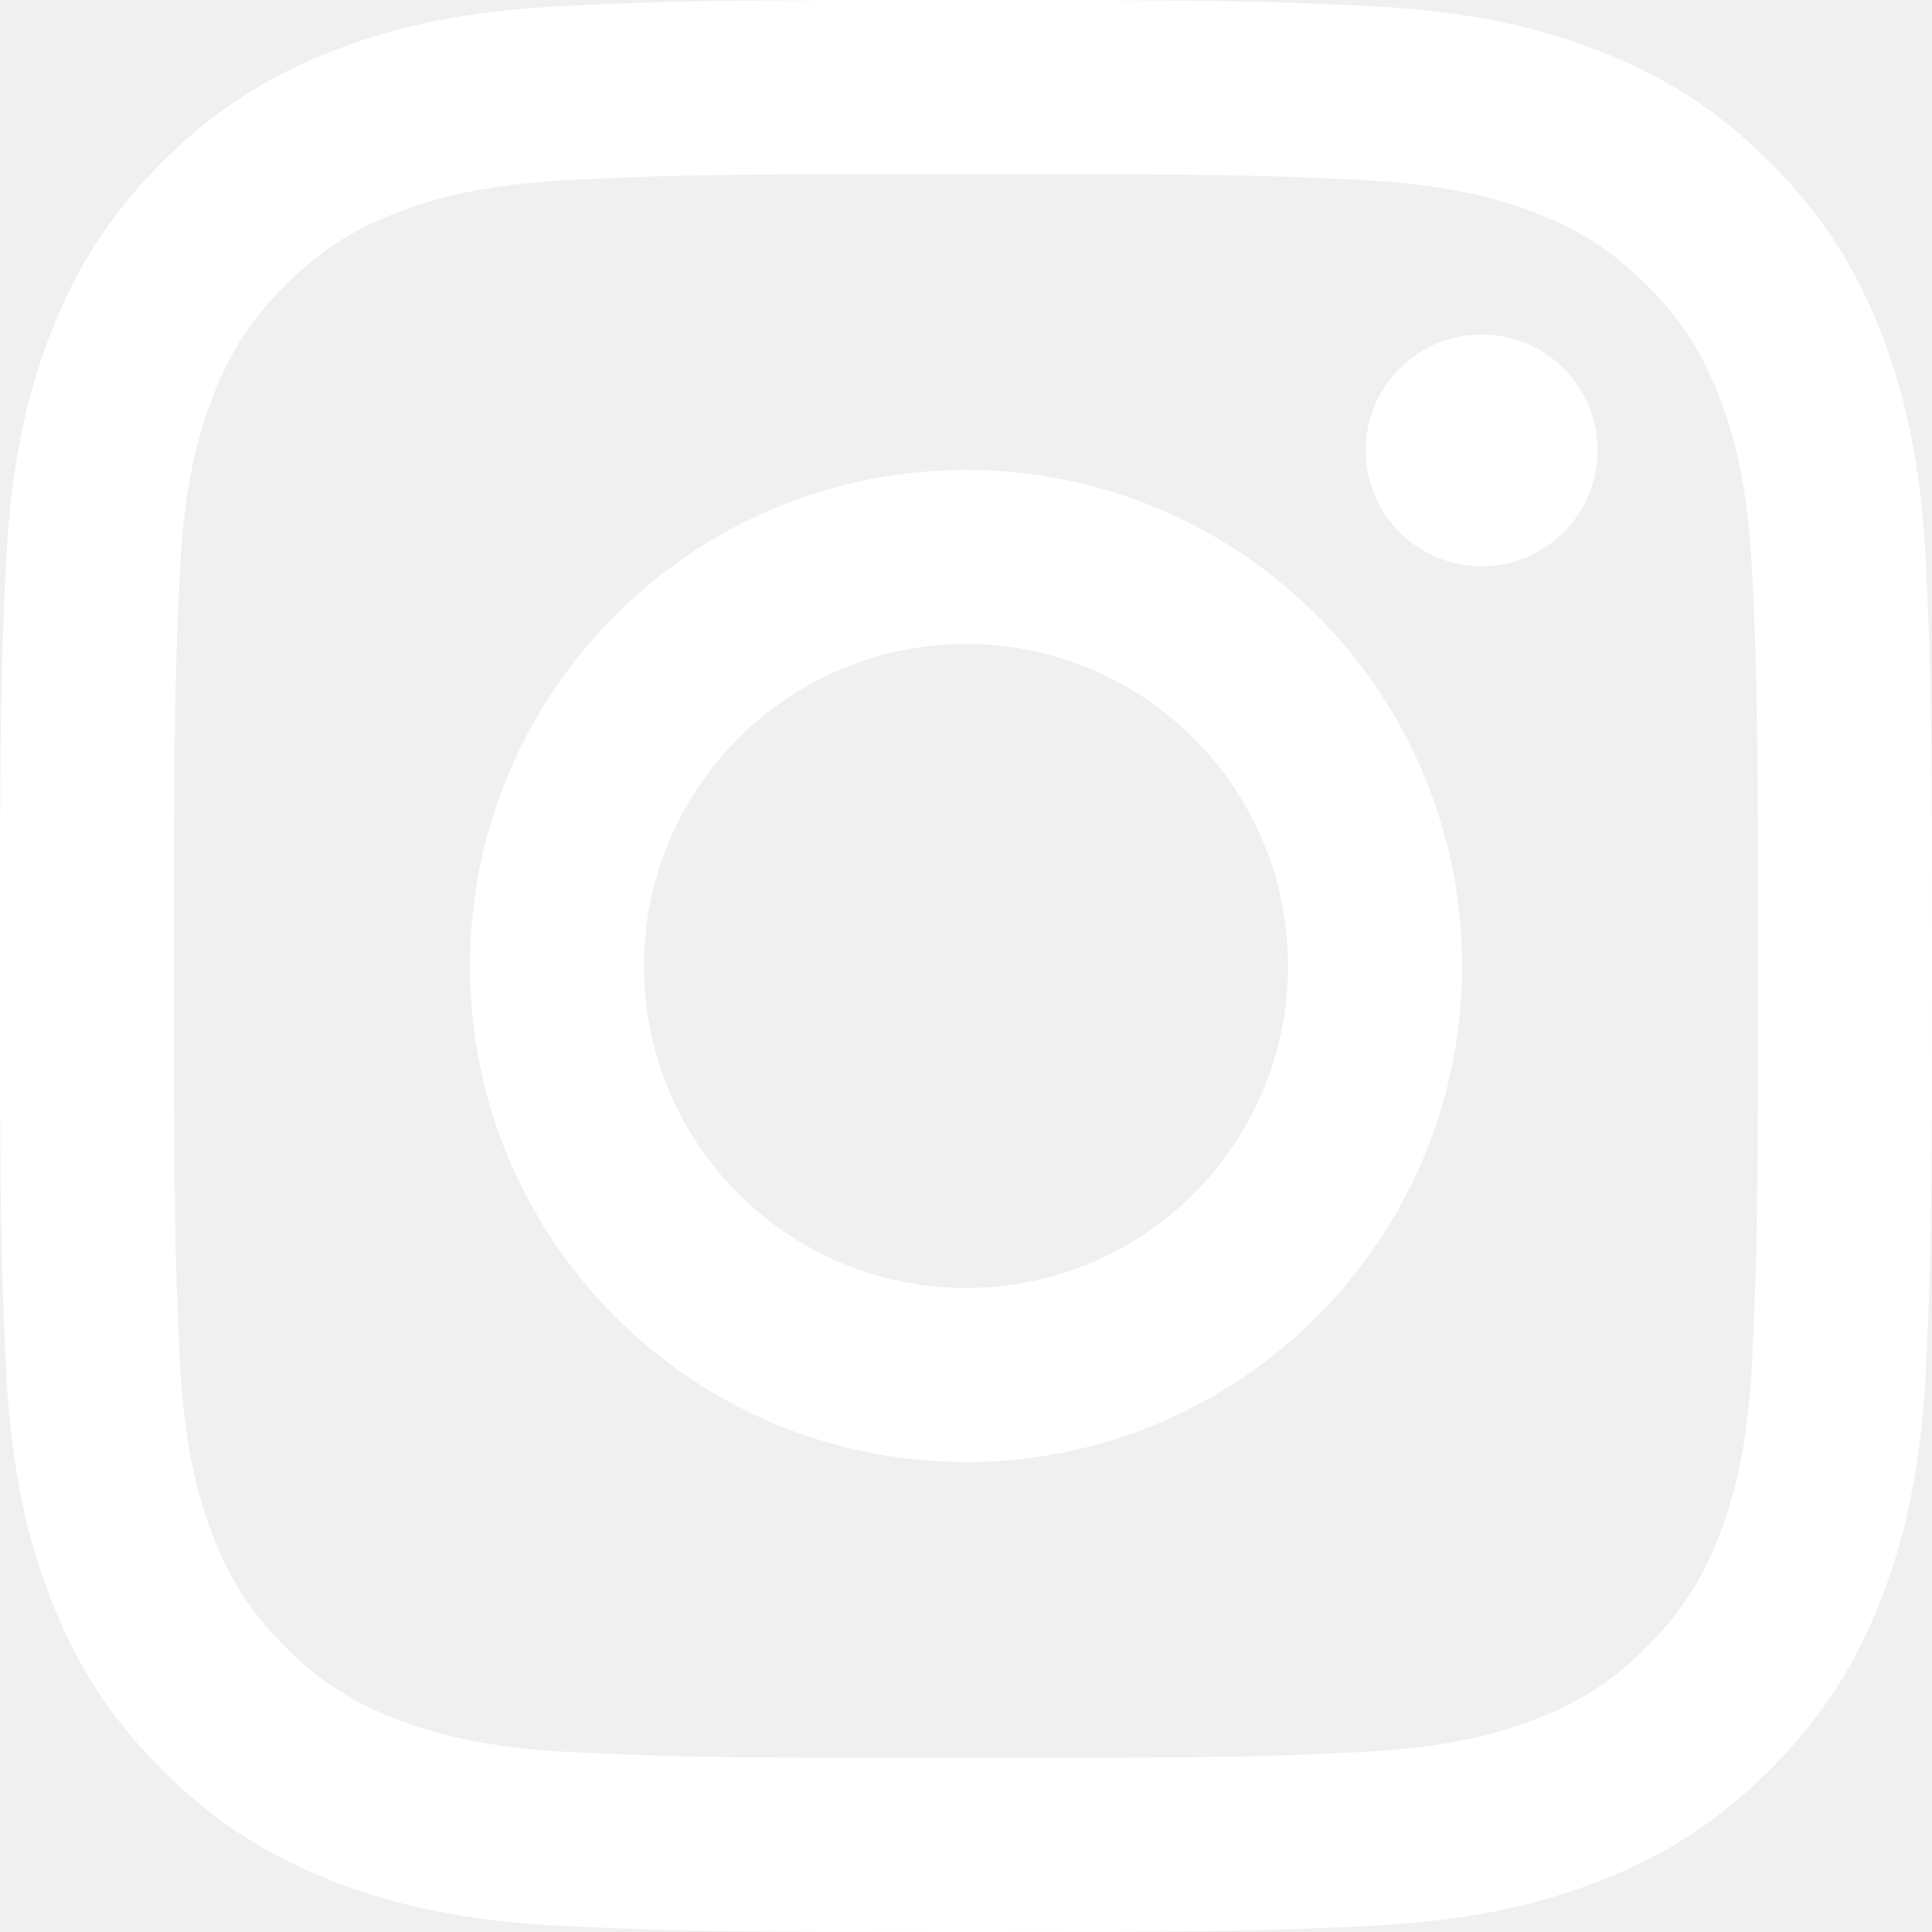
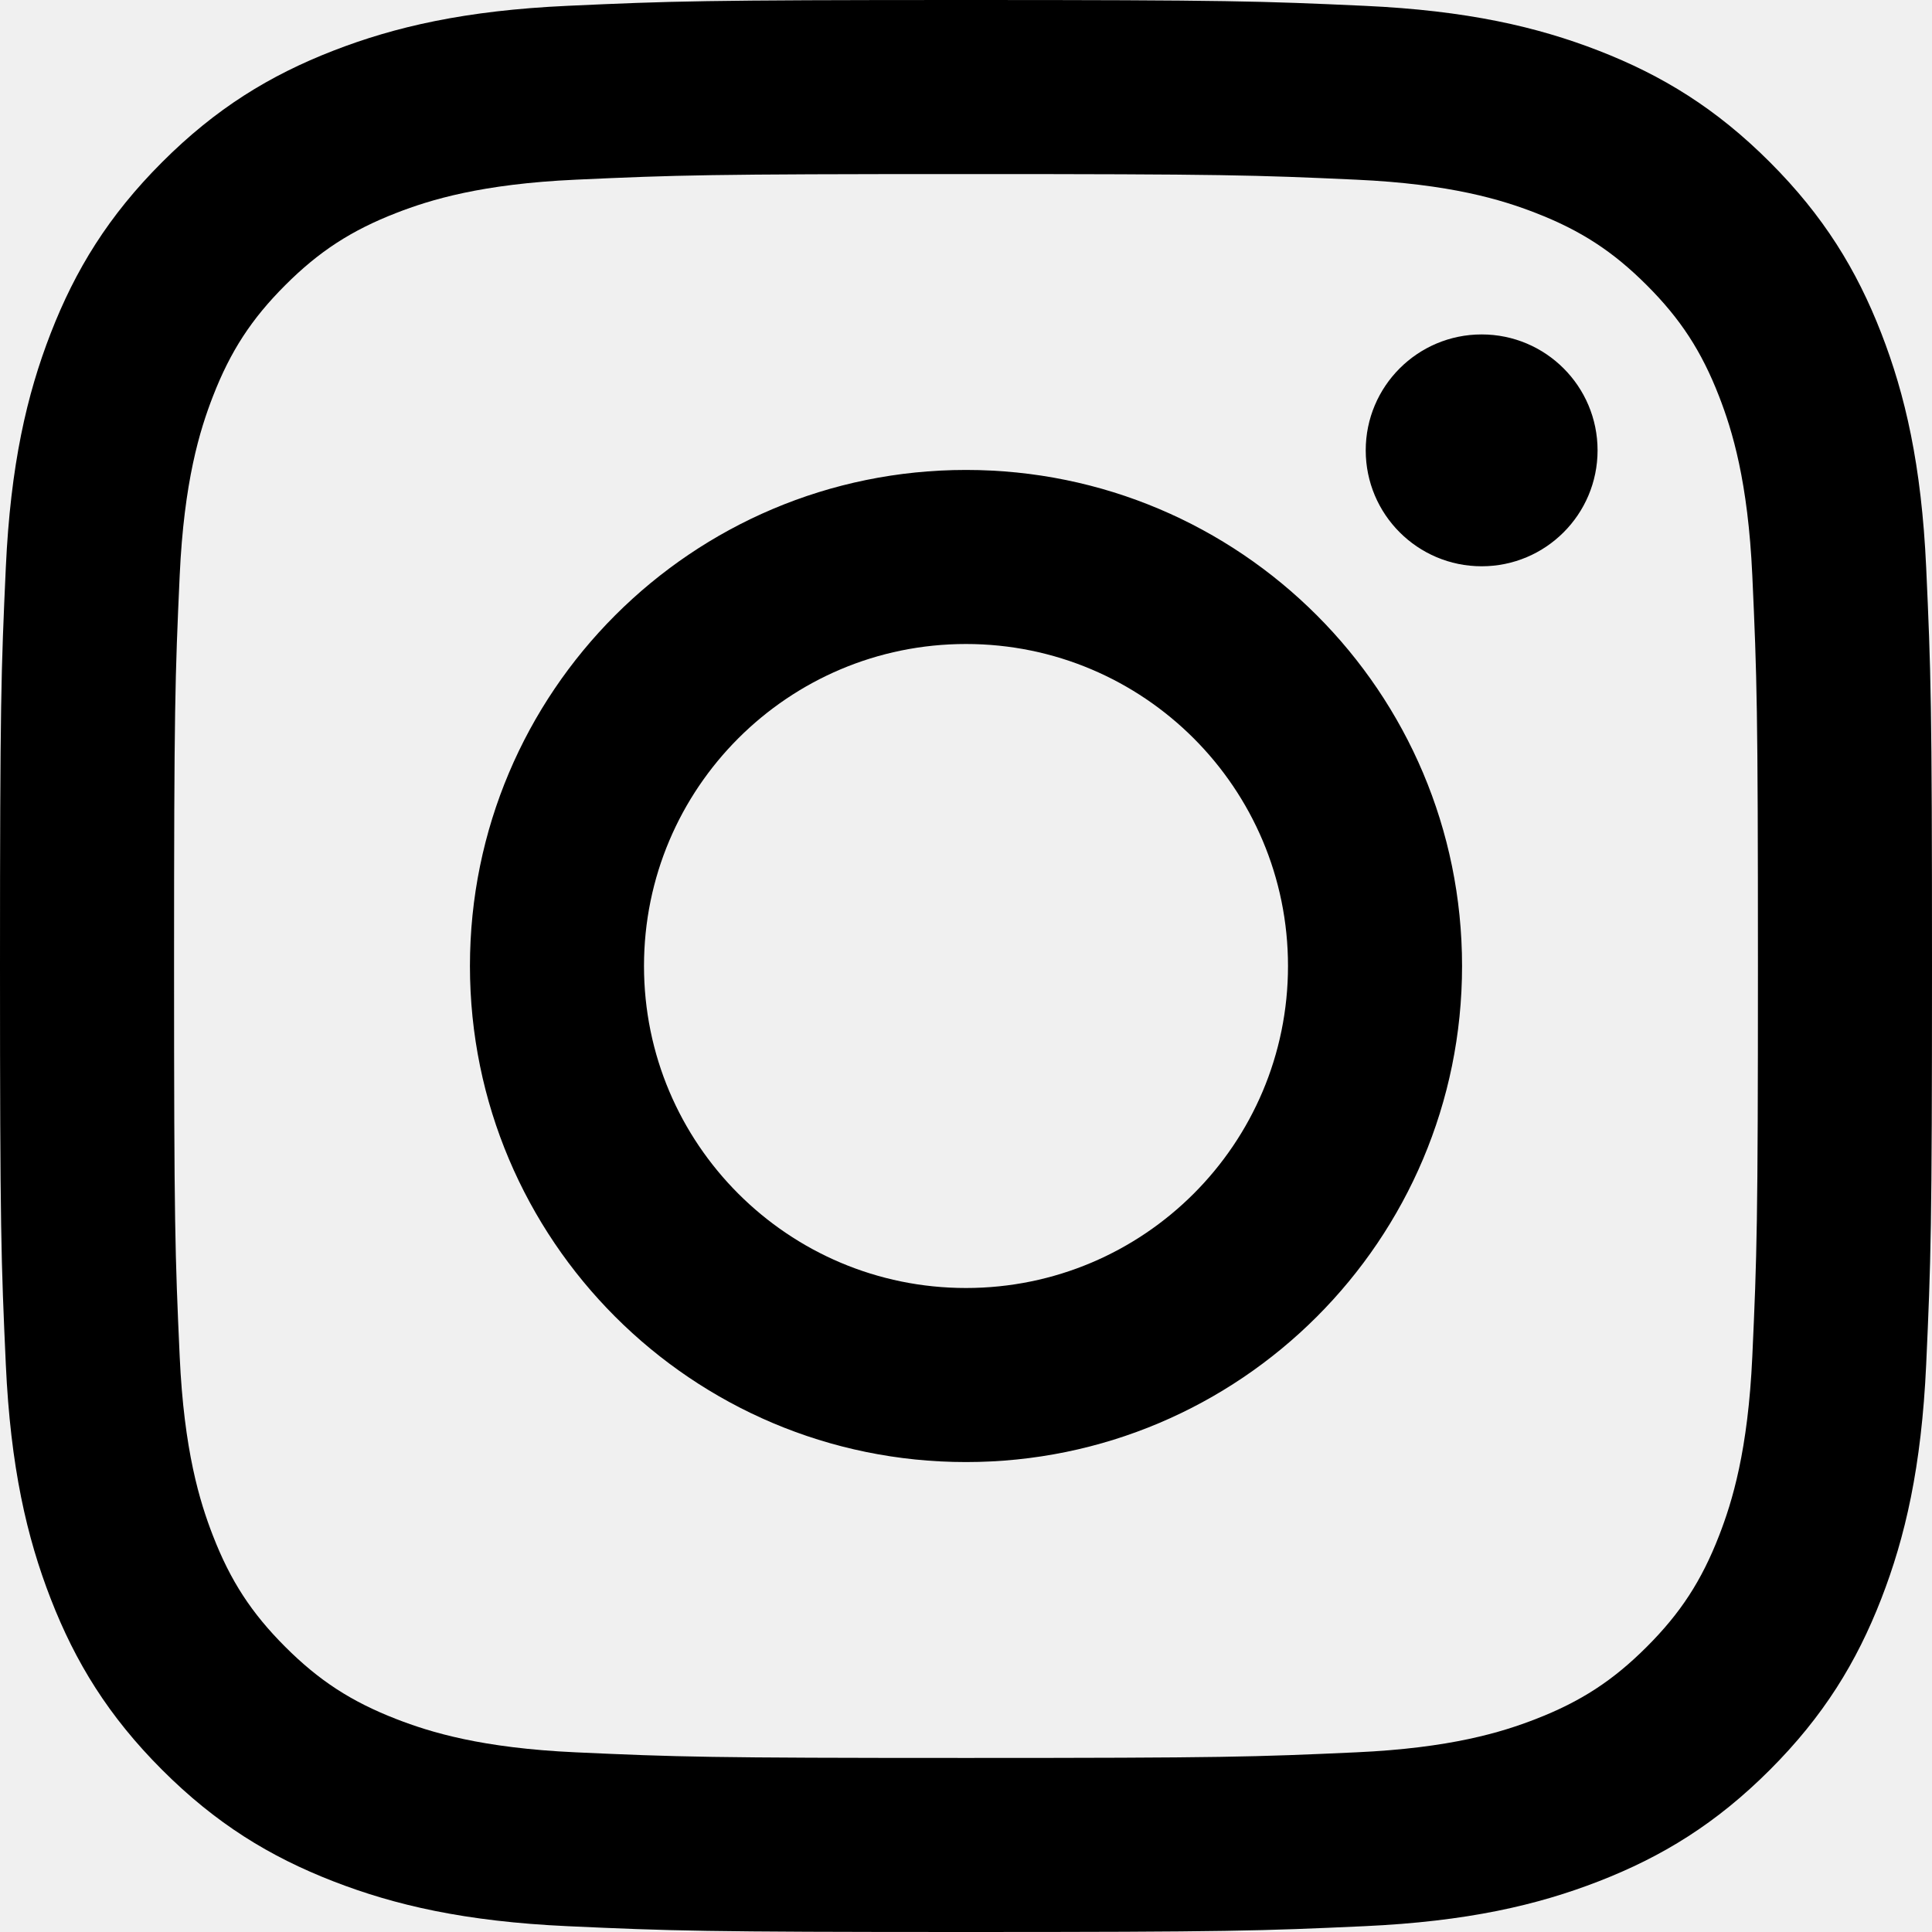
<svg xmlns="http://www.w3.org/2000/svg" width="256" height="256" viewBox="0 0 256 256" fill="none">
-   <path d="M128 23.064C162.177 23.064 166.225 23.194 179.722 23.809C192.202 24.379 198.98 26.464 203.491 28.217C209.465 30.539 213.729 33.313 218.208 37.792C222.687 42.271 225.461 46.535 227.783 52.509C229.536 57.02 231.621 63.798 232.191 76.277C232.806 89.775 232.936 93.823 232.936 128C232.936 162.178 232.806 166.226 232.191 179.723C231.621 192.203 229.536 198.98 227.783 203.491C225.461 209.465 222.687 213.73 218.208 218.209C213.729 222.688 209.465 225.462 203.491 227.783C198.98 229.536 192.202 231.622 179.722 232.191C166.227 232.807 162.179 232.937 128 232.937C93.82 232.937 89.772 232.807 76.277 232.191C63.797 231.622 57.02 229.536 52.509 227.783C46.535 225.462 42.27 222.688 37.791 218.209C33.312 213.73 30.538 209.465 28.217 203.491C26.464 198.98 24.378 192.203 23.809 179.723C23.193 166.226 23.063 162.178 23.063 128C23.063 93.823 23.193 89.775 23.809 76.278C24.378 63.798 26.464 57.02 28.217 52.509C30.538 46.535 33.312 42.271 37.791 37.792C42.27 33.313 46.535 30.539 52.509 28.217C57.02 26.464 63.797 24.379 76.276 23.809C89.774 23.194 93.822 23.064 128 23.064ZM128 0C93.237 0 88.878 0.147 75.226 0.77C61.601 1.392 52.297 3.556 44.155 6.72C35.737 9.991 28.599 14.368 21.483 21.484C14.367 28.6 9.991 35.738 6.72 44.155C3.555 52.297 1.392 61.602 0.77 75.226C0.147 88.878 0 93.237 0 128C0 162.763 0.147 167.122 0.77 180.774C1.392 194.399 3.555 203.703 6.72 211.845C9.991 220.262 14.367 227.401 21.483 234.517C28.599 241.633 35.737 246.009 44.155 249.28C52.297 252.445 61.601 254.608 75.226 255.23C88.878 255.853 93.237 256 128 256C162.763 256 167.122 255.853 180.774 255.23C194.398 254.608 203.703 252.445 211.845 249.28C220.262 246.009 227.4 241.633 234.516 234.517C241.632 227.401 246.009 220.262 249.28 211.845C252.444 203.703 254.608 194.399 255.23 180.774C255.853 167.122 256 162.763 256 128C256 93.237 255.853 88.878 255.23 75.226C254.608 61.602 252.444 52.297 249.28 44.155C246.009 35.738 241.632 28.6 234.516 21.484C227.4 14.368 220.262 9.991 211.845 6.72C203.703 3.556 194.398 1.392 180.774 0.77C167.122 0.147 162.763 0 128 0ZM128 62.27C91.698 62.27 62.27 91.699 62.27 128C62.27 164.302 91.698 193.73 128 193.73C164.301 193.73 193.73 164.302 193.73 128C193.73 91.699 164.301 62.27 128 62.27ZM128 170.667C104.436 170.667 85.333 151.564 85.333 128C85.333 104.436 104.436 85.333 128 85.333C151.564 85.333 170.667 104.436 170.667 128C170.667 151.564 151.564 170.667 128 170.667ZM211.686 59.673C211.686 68.157 204.81 75.034 196.327 75.034C187.843 75.034 180.966 68.157 180.966 59.673C180.966 51.19 187.843 44.314 196.327 44.314C204.81 44.314 211.686 51.19 211.686 59.673Z" fill="white" />
+   <path d="M128 23.064C162.177 23.064 166.225 23.194 179.722 23.809C192.202 24.379 198.98 26.464 203.491 28.217C209.465 30.539 213.729 33.313 218.208 37.792C222.687 42.271 225.461 46.535 227.783 52.509C229.536 57.02 231.621 63.798 232.191 76.277C232.806 89.775 232.936 93.823 232.936 128C232.936 162.178 232.806 166.226 232.191 179.723C231.621 192.203 229.536 198.98 227.783 203.491C225.461 209.465 222.687 213.73 218.208 218.209C213.729 222.688 209.465 225.462 203.491 227.783C198.98 229.536 192.202 231.622 179.722 232.191C166.227 232.807 162.179 232.937 128 232.937C93.82 232.937 89.772 232.807 76.277 232.191C63.797 231.622 57.02 229.536 52.509 227.783C46.535 225.462 42.27 222.688 37.791 218.209C33.312 213.73 30.538 209.465 28.217 203.491C26.464 198.98 24.378 192.203 23.809 179.723C23.193 166.226 23.063 162.178 23.063 128C23.063 93.823 23.193 89.775 23.809 76.278C24.378 63.798 26.464 57.02 28.217 52.509C30.538 46.535 33.312 42.271 37.791 37.792C42.27 33.313 46.535 30.539 52.509 28.217C57.02 26.464 63.797 24.379 76.276 23.809C89.774 23.194 93.822 23.064 128 23.064ZM128 0C93.237 0 88.878 0.147 75.226 0.77C61.601 1.392 52.297 3.556 44.155 6.72C35.737 9.991 28.599 14.368 21.483 21.484C14.367 28.6 9.991 35.738 6.72 44.155C3.555 52.297 1.392 61.602 0.77 75.226C0.147 88.878 0 93.237 0 128C0 162.763 0.147 167.122 0.77 180.774C1.392 194.399 3.555 203.703 6.72 211.845C9.991 220.262 14.367 227.401 21.483 234.517C28.599 241.633 35.737 246.009 44.155 249.28C52.297 252.445 61.601 254.608 75.226 255.23C88.878 255.853 93.237 256 128 256C162.763 256 167.122 255.853 180.774 255.23C194.398 254.608 203.703 252.445 211.845 249.28C220.262 246.009 227.4 241.633 234.516 234.517C241.632 227.401 246.009 220.262 249.28 211.845C252.444 203.703 254.608 194.399 255.23 180.774C255.853 167.122 256 162.763 256 128C256 93.237 255.853 88.878 255.23 75.226C254.608 61.602 252.444 52.297 249.28 44.155C246.009 35.738 241.632 28.6 234.516 21.484C227.4 14.368 220.262 9.991 211.845 6.72C203.703 3.556 194.398 1.392 180.774 0.77C167.122 0.147 162.763 0 128 0ZM128 62.27C91.698 62.27 62.27 91.699 62.27 128C62.27 164.302 91.698 193.73 128 193.73C164.301 193.73 193.73 164.302 193.73 128C193.73 91.699 164.301 62.27 128 62.27ZM128 170.667C104.436 170.667 85.333 151.564 85.333 128C85.333 104.436 104.436 85.333 128 85.333C151.564 85.333 170.667 104.436 170.667 128C170.667 151.564 151.564 170.667 128 170.667ZM211.686 59.673C211.686 68.157 204.81 75.034 196.327 75.034C187.843 75.034 180.966 68.157 180.966 59.673C180.966 51.19 187.843 44.314 196.327 44.314C204.81 44.314 211.686 51.19 211.686 59.673Z" fill="currentcolor" />
</svg>
